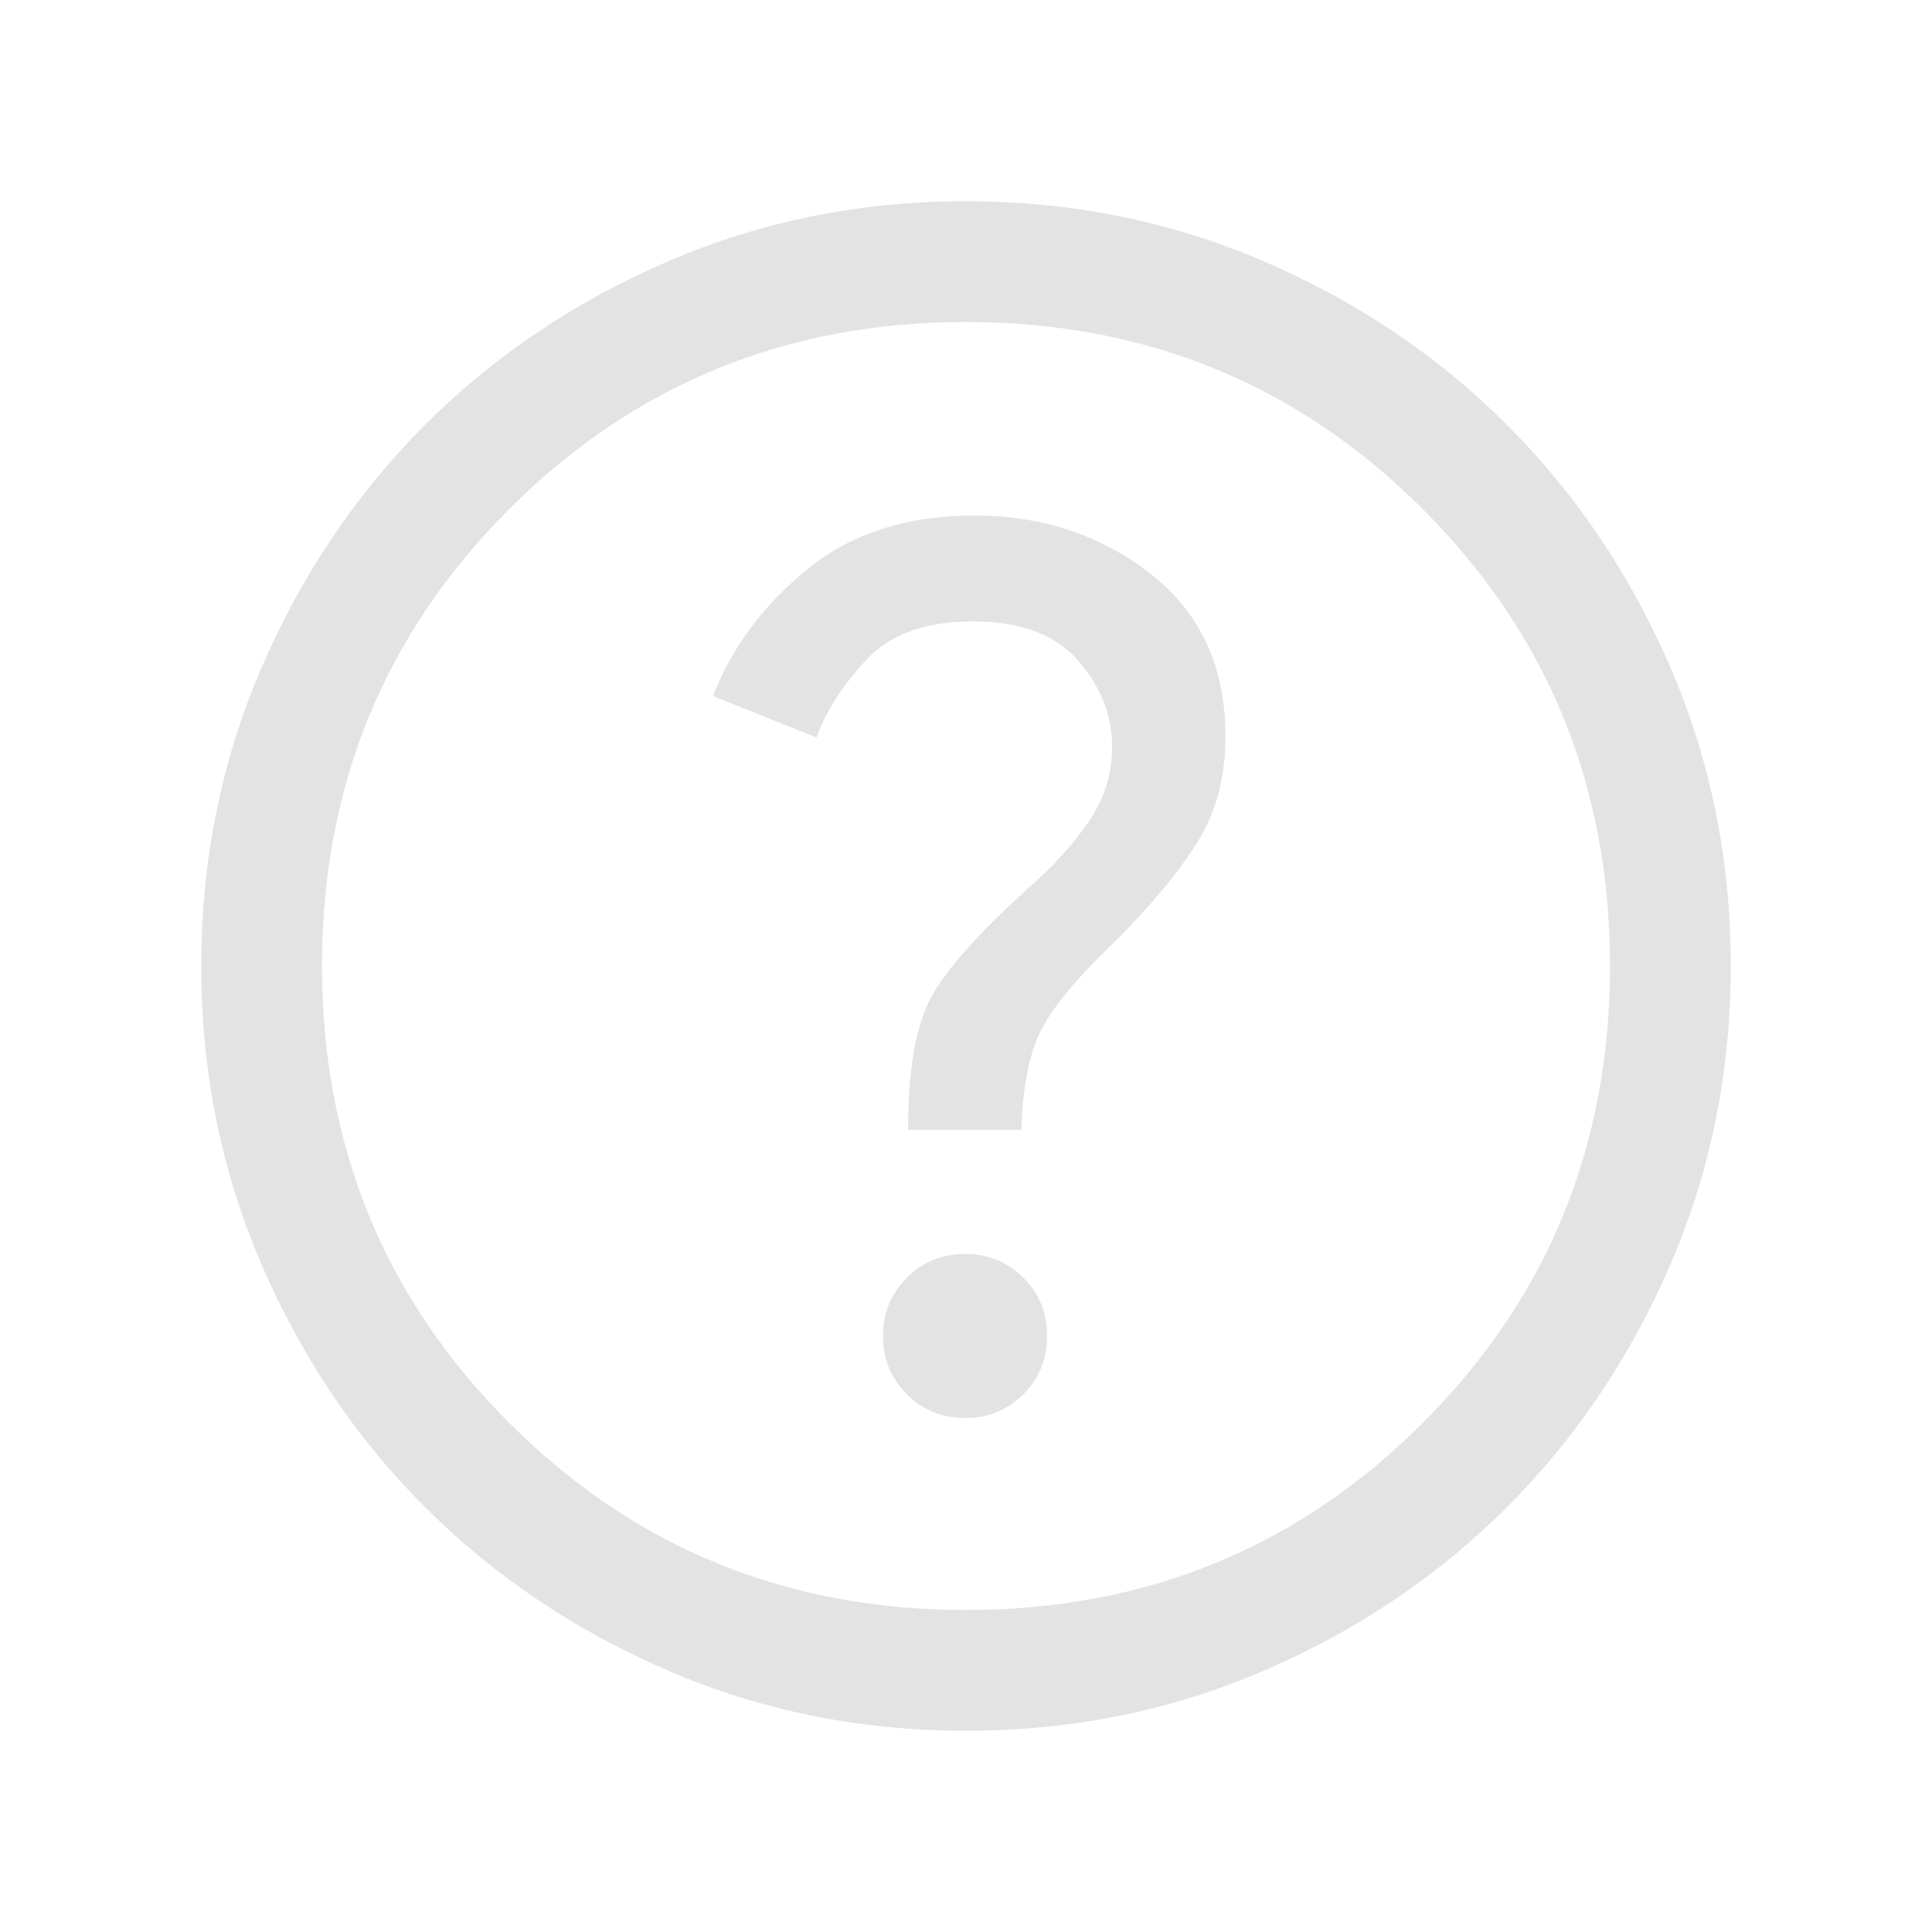
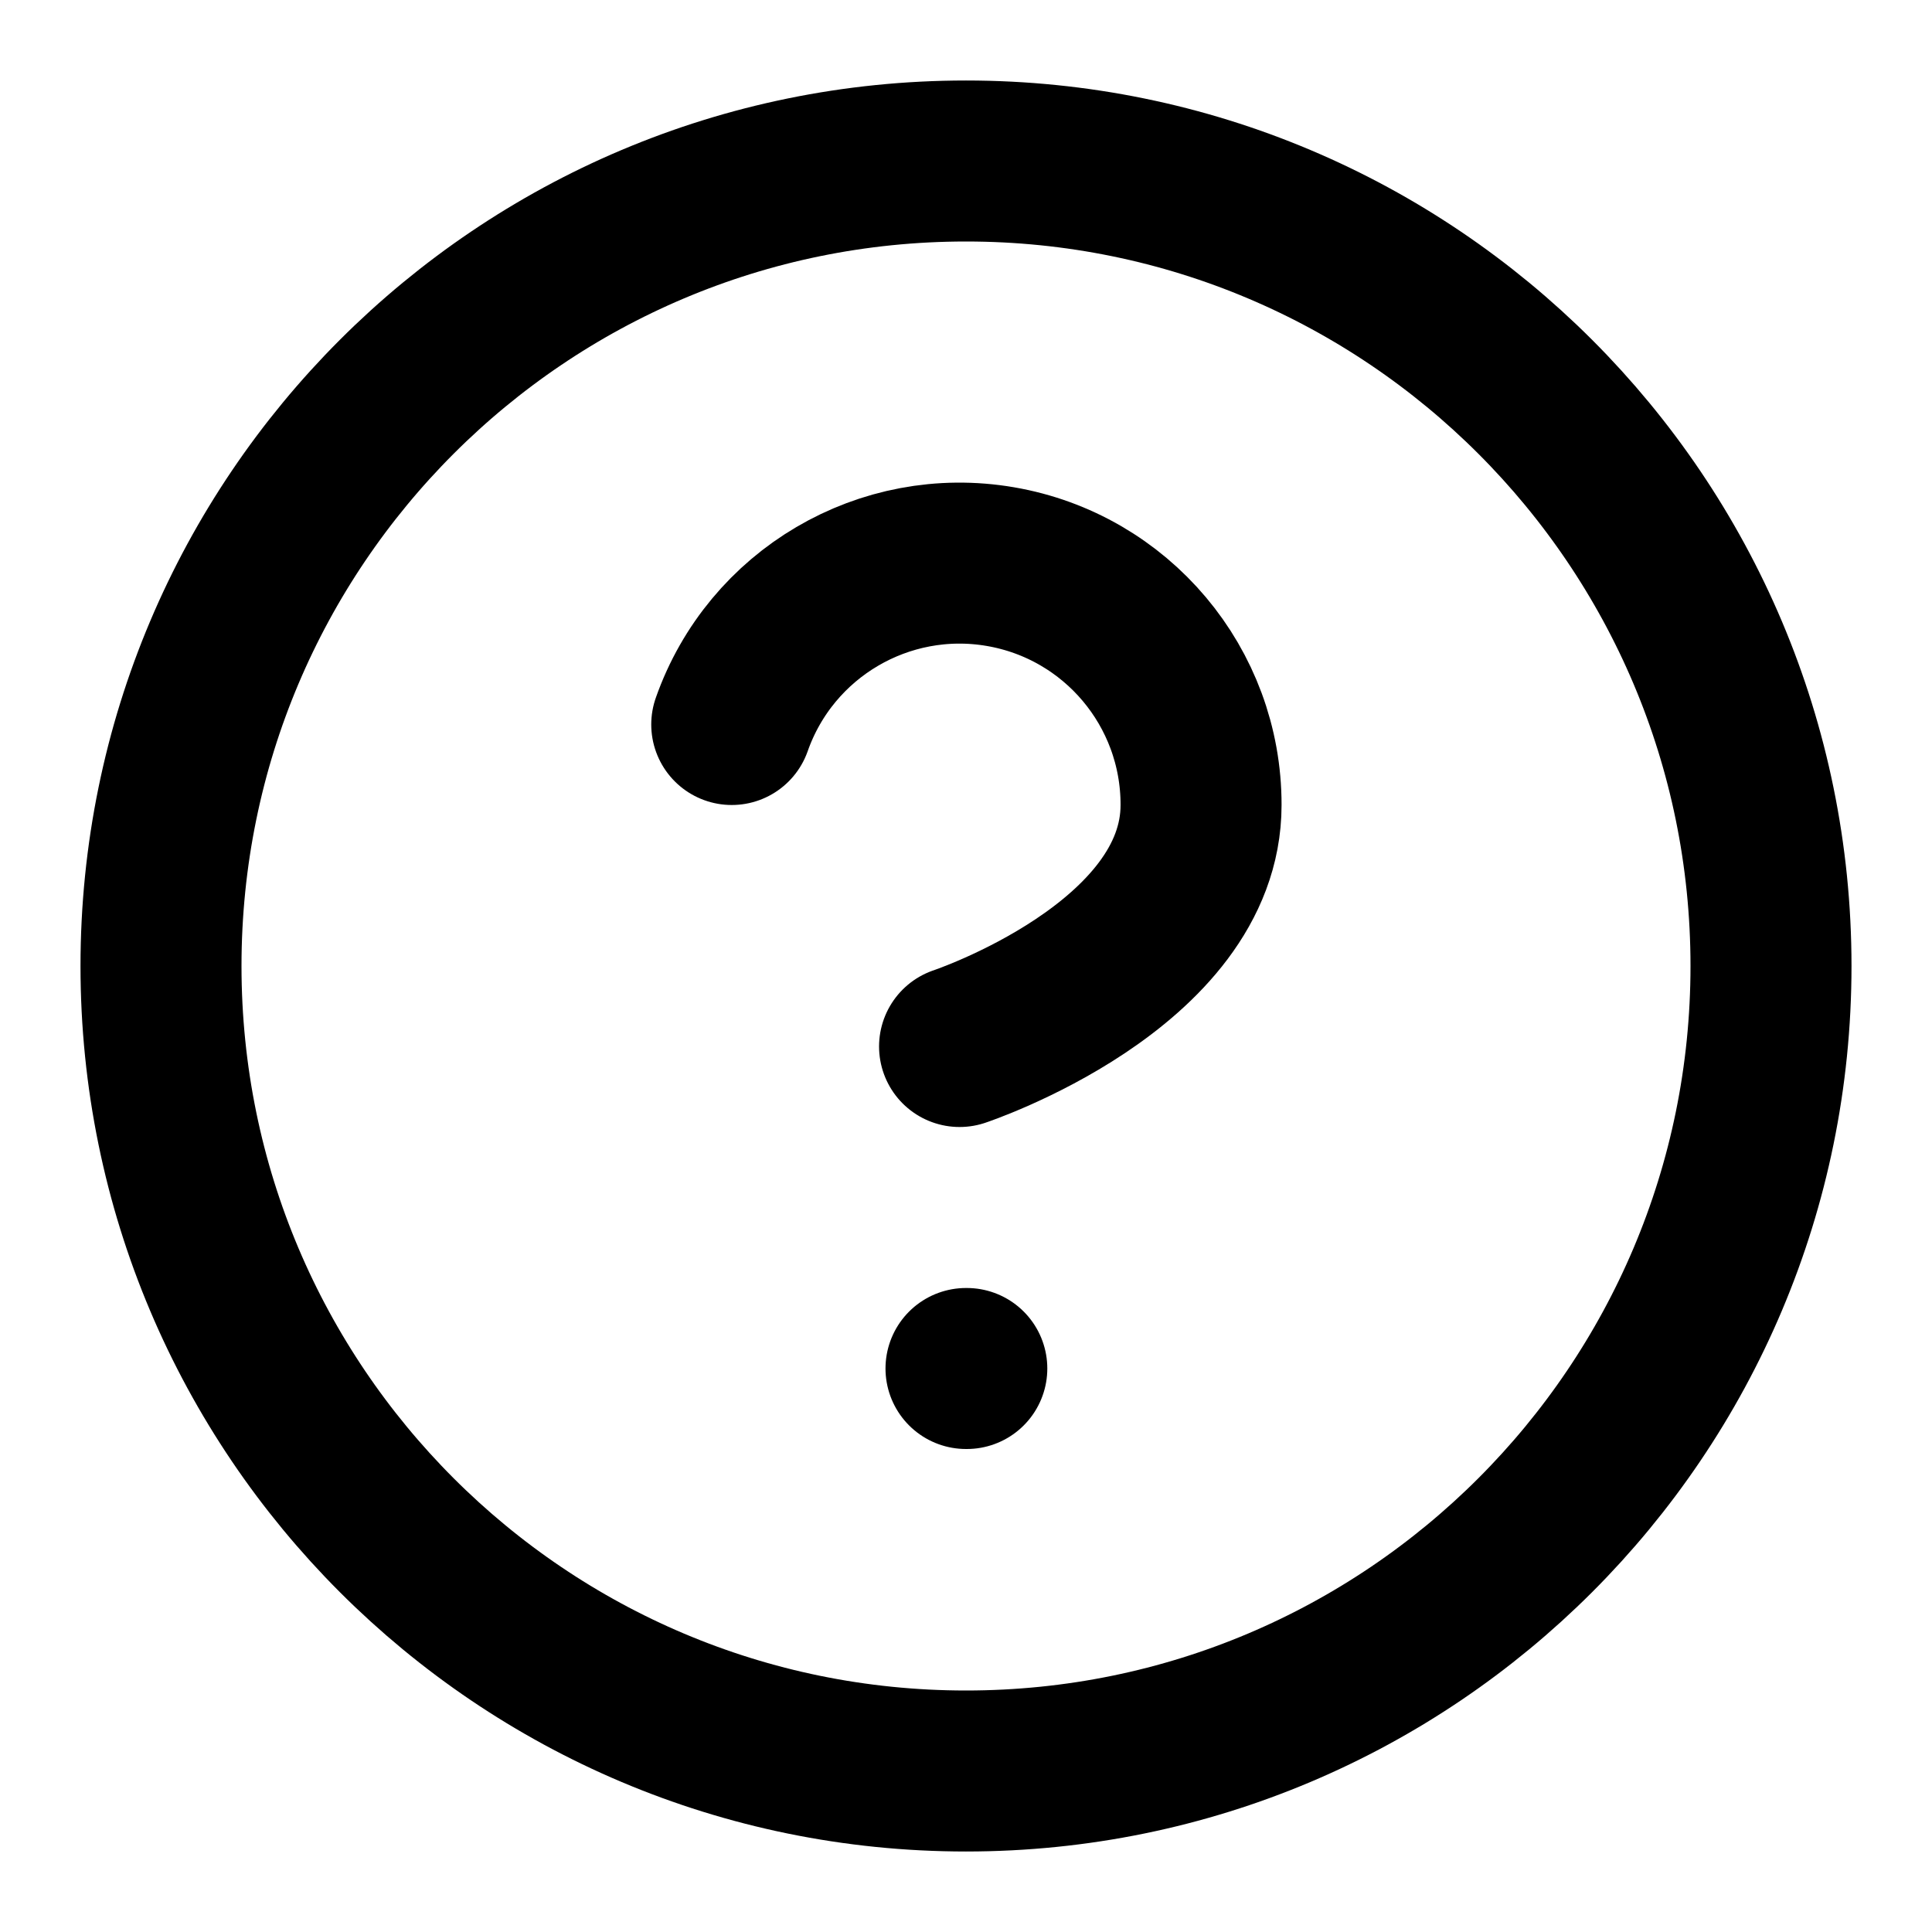
- <svg xmlns="http://www.w3.org/2000/svg" height="24px" viewBox="0 -960 960 960" width="24px" fill="#e3e3e3">
-   <path d="M508.5-267.21q11.81-11.83 11.81-28.97 0-17.13-11.83-28.94-11.83-11.8-28.96-11.8-17.13 0-28.94 11.83-11.81 11.83-11.81 28.96 0 17.13 11.83 28.94 11.83 11.8 28.96 11.8 17.13 0 28.94-11.82Zm-57.27-131.41h56.31q.77-29.53 8.65-47.19 7.89-17.65 38.27-46.8 26.39-26.39 40.42-48.74 14.04-22.34 14.04-52.77 0-51.65-37.11-80.69-37.12-29.03-87.81-29.03-50.08 0-82.88 26.73-32.81 26.73-46.81 62.96l51.38 20.61q7.31-19.92 25-38.81 17.69-18.88 52.54-18.88 35.46 0 52.42 19.42 16.97 19.43 16.97 42.73 0 20.39-11.62 37.31-11.61 16.92-29.61 32.69-39.39 35.54-49.77 56.7-10.39 21.15-10.39 63.76ZM480.07-100q-78.84 0-148.21-29.92t-120.68-81.21q-51.31-51.29-81.25-120.63Q100-401.1 100-479.93q0-78.84 29.92-148.21t81.21-120.68q51.29-51.31 120.63-81.25Q401.1-860 479.93-860q78.84 0 148.21 29.92t120.68 81.21q51.31 51.29 81.25 120.63Q860-558.9 860-480.07q0 78.84-29.92 148.21t-81.21 120.68q-51.29 51.31-120.63 81.25Q558.9-100 480.07-100Zm-.07-60q134 0 227-93t93-227q0-134-93-227t-227-93q-134 0-227 93t-93 227q0 134 93 227t227 93Zm0-320Z" />
+ <svg xmlns="http://www.w3.org/2000/svg" width="24" height="24" viewBox="0 0 24 24" fill="none" stroke="currentColor" stroke-width="2" stroke-linecap="round" stroke-linejoin="round" class="lucide lucide-circle-question-mark-icon lucide-circle-question-mark">
+   <circle cx="12" cy="12" r="10" />
+   <path d="M9.09 9a3 3 0 0 1 5.83 1c0 2-3 3-3 3" />
+   <path d="M12 17h.01" />
</svg>
